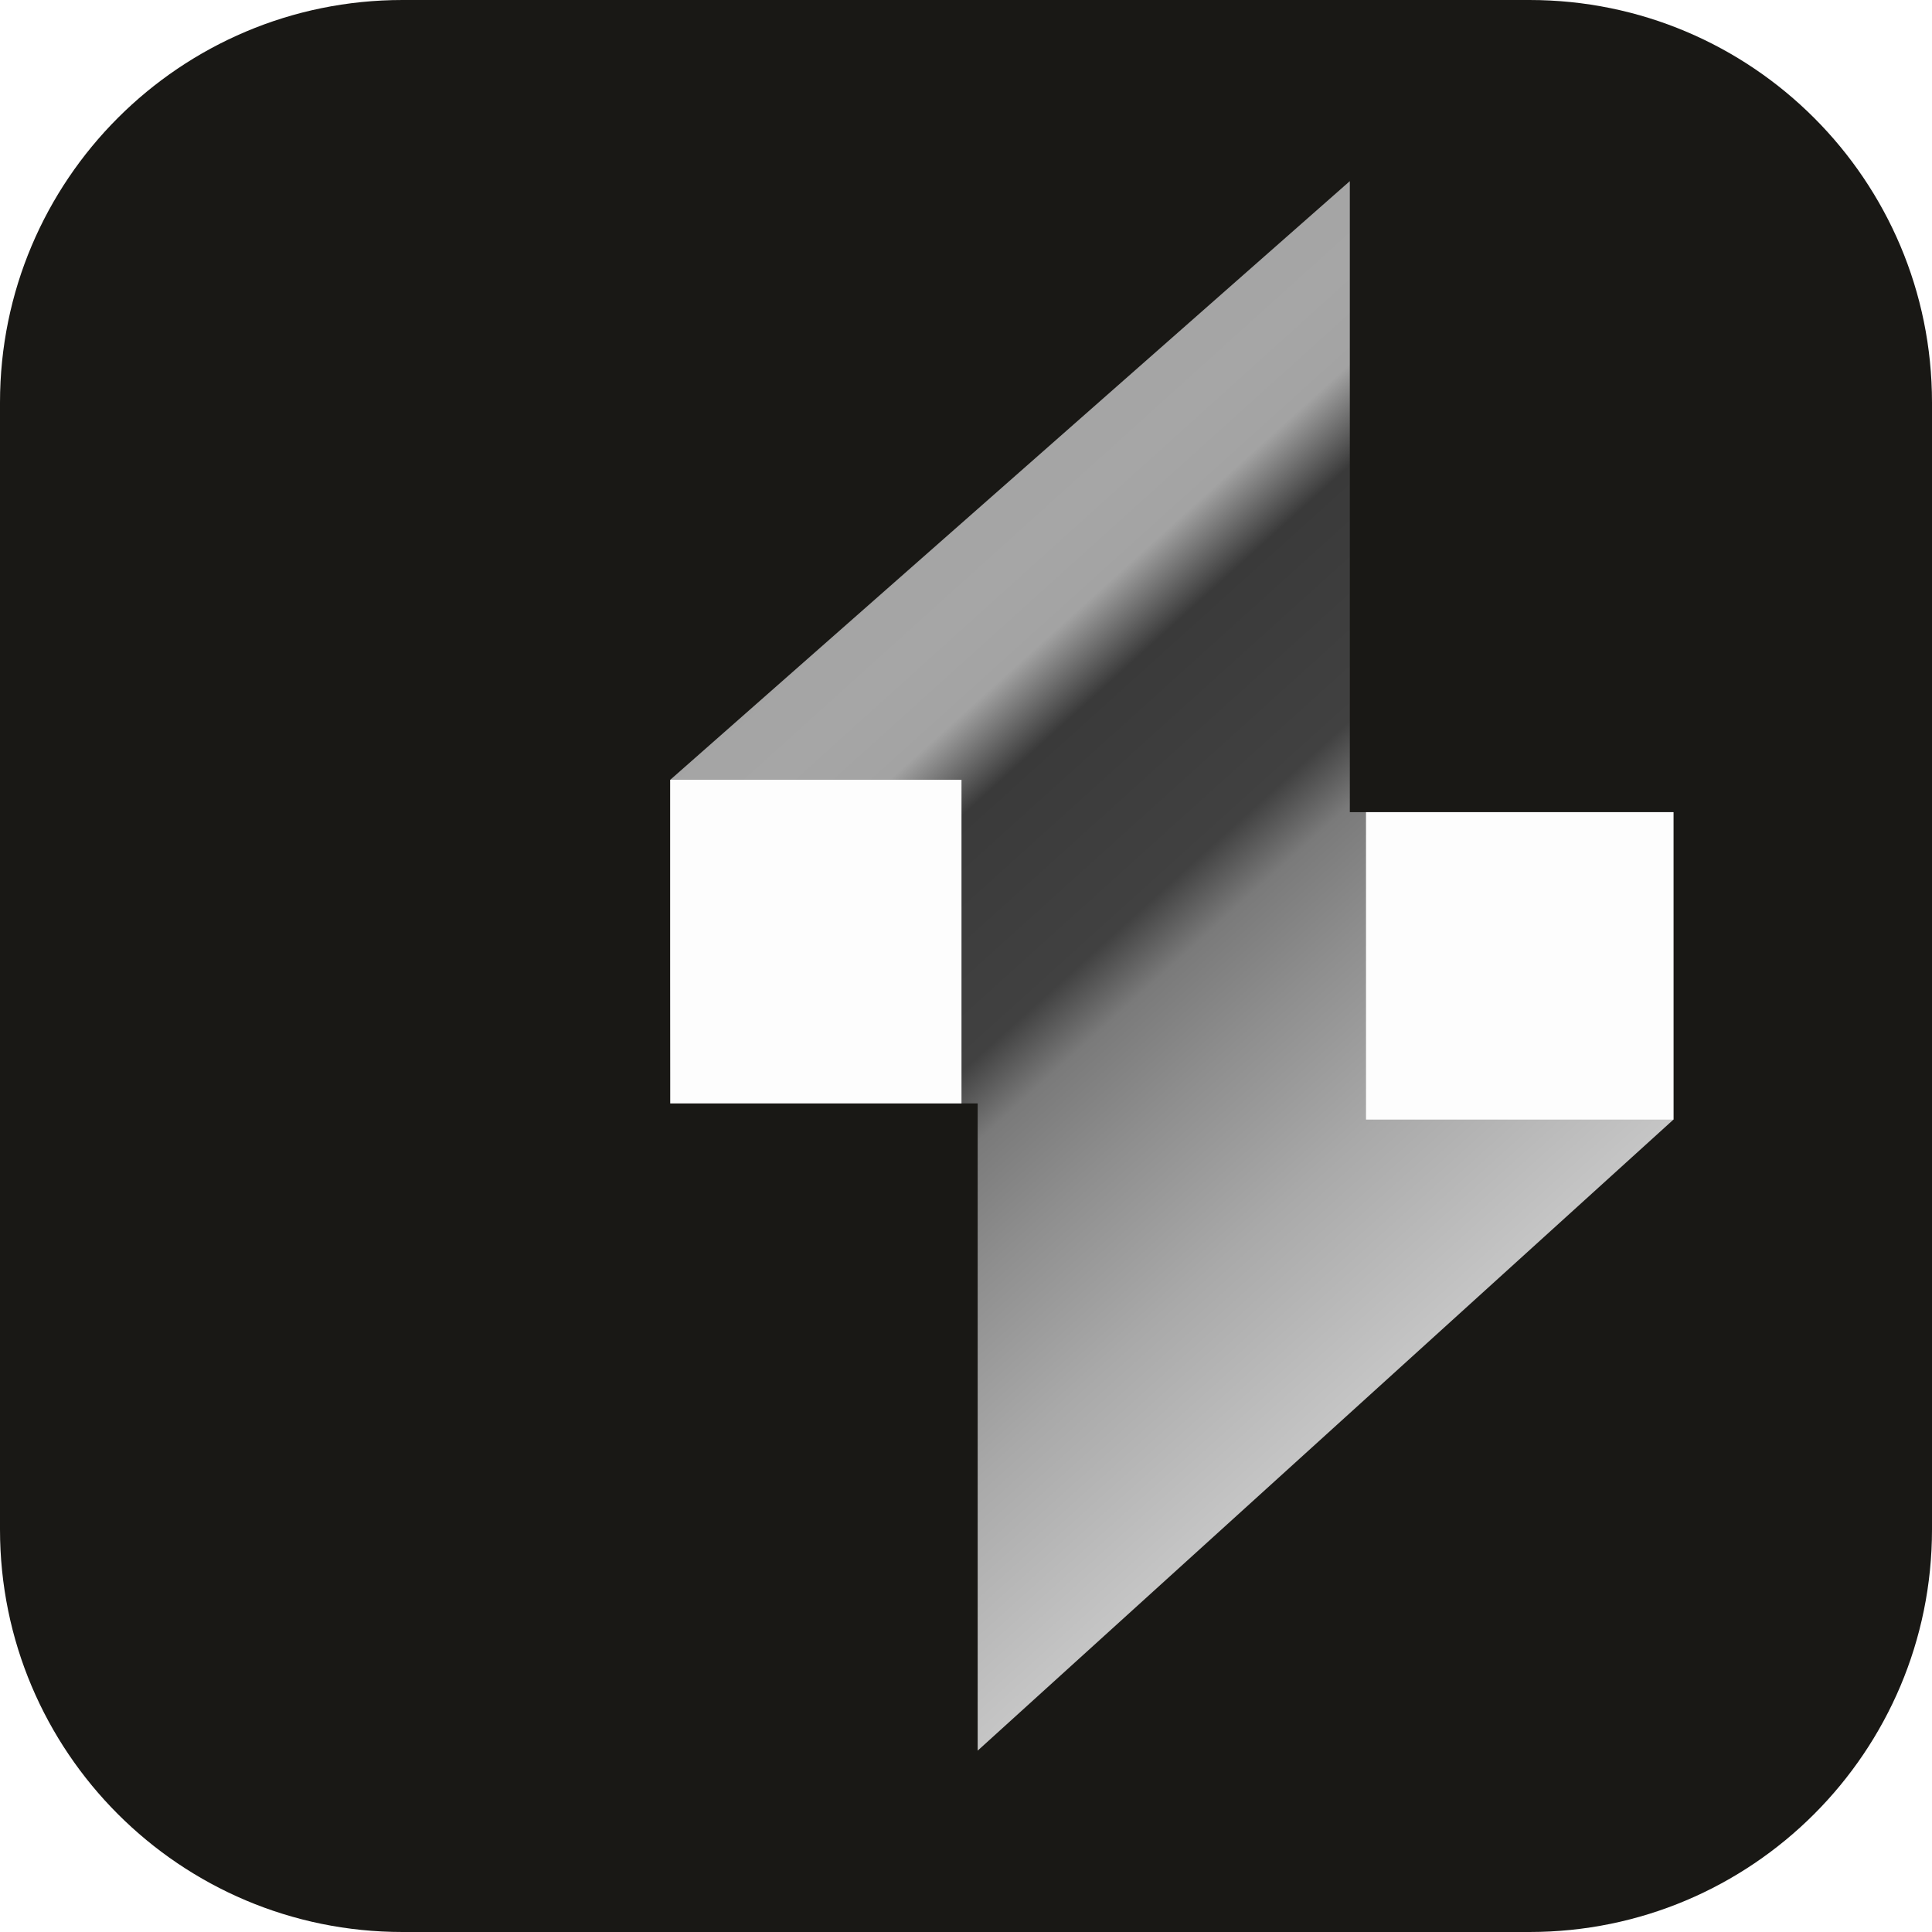
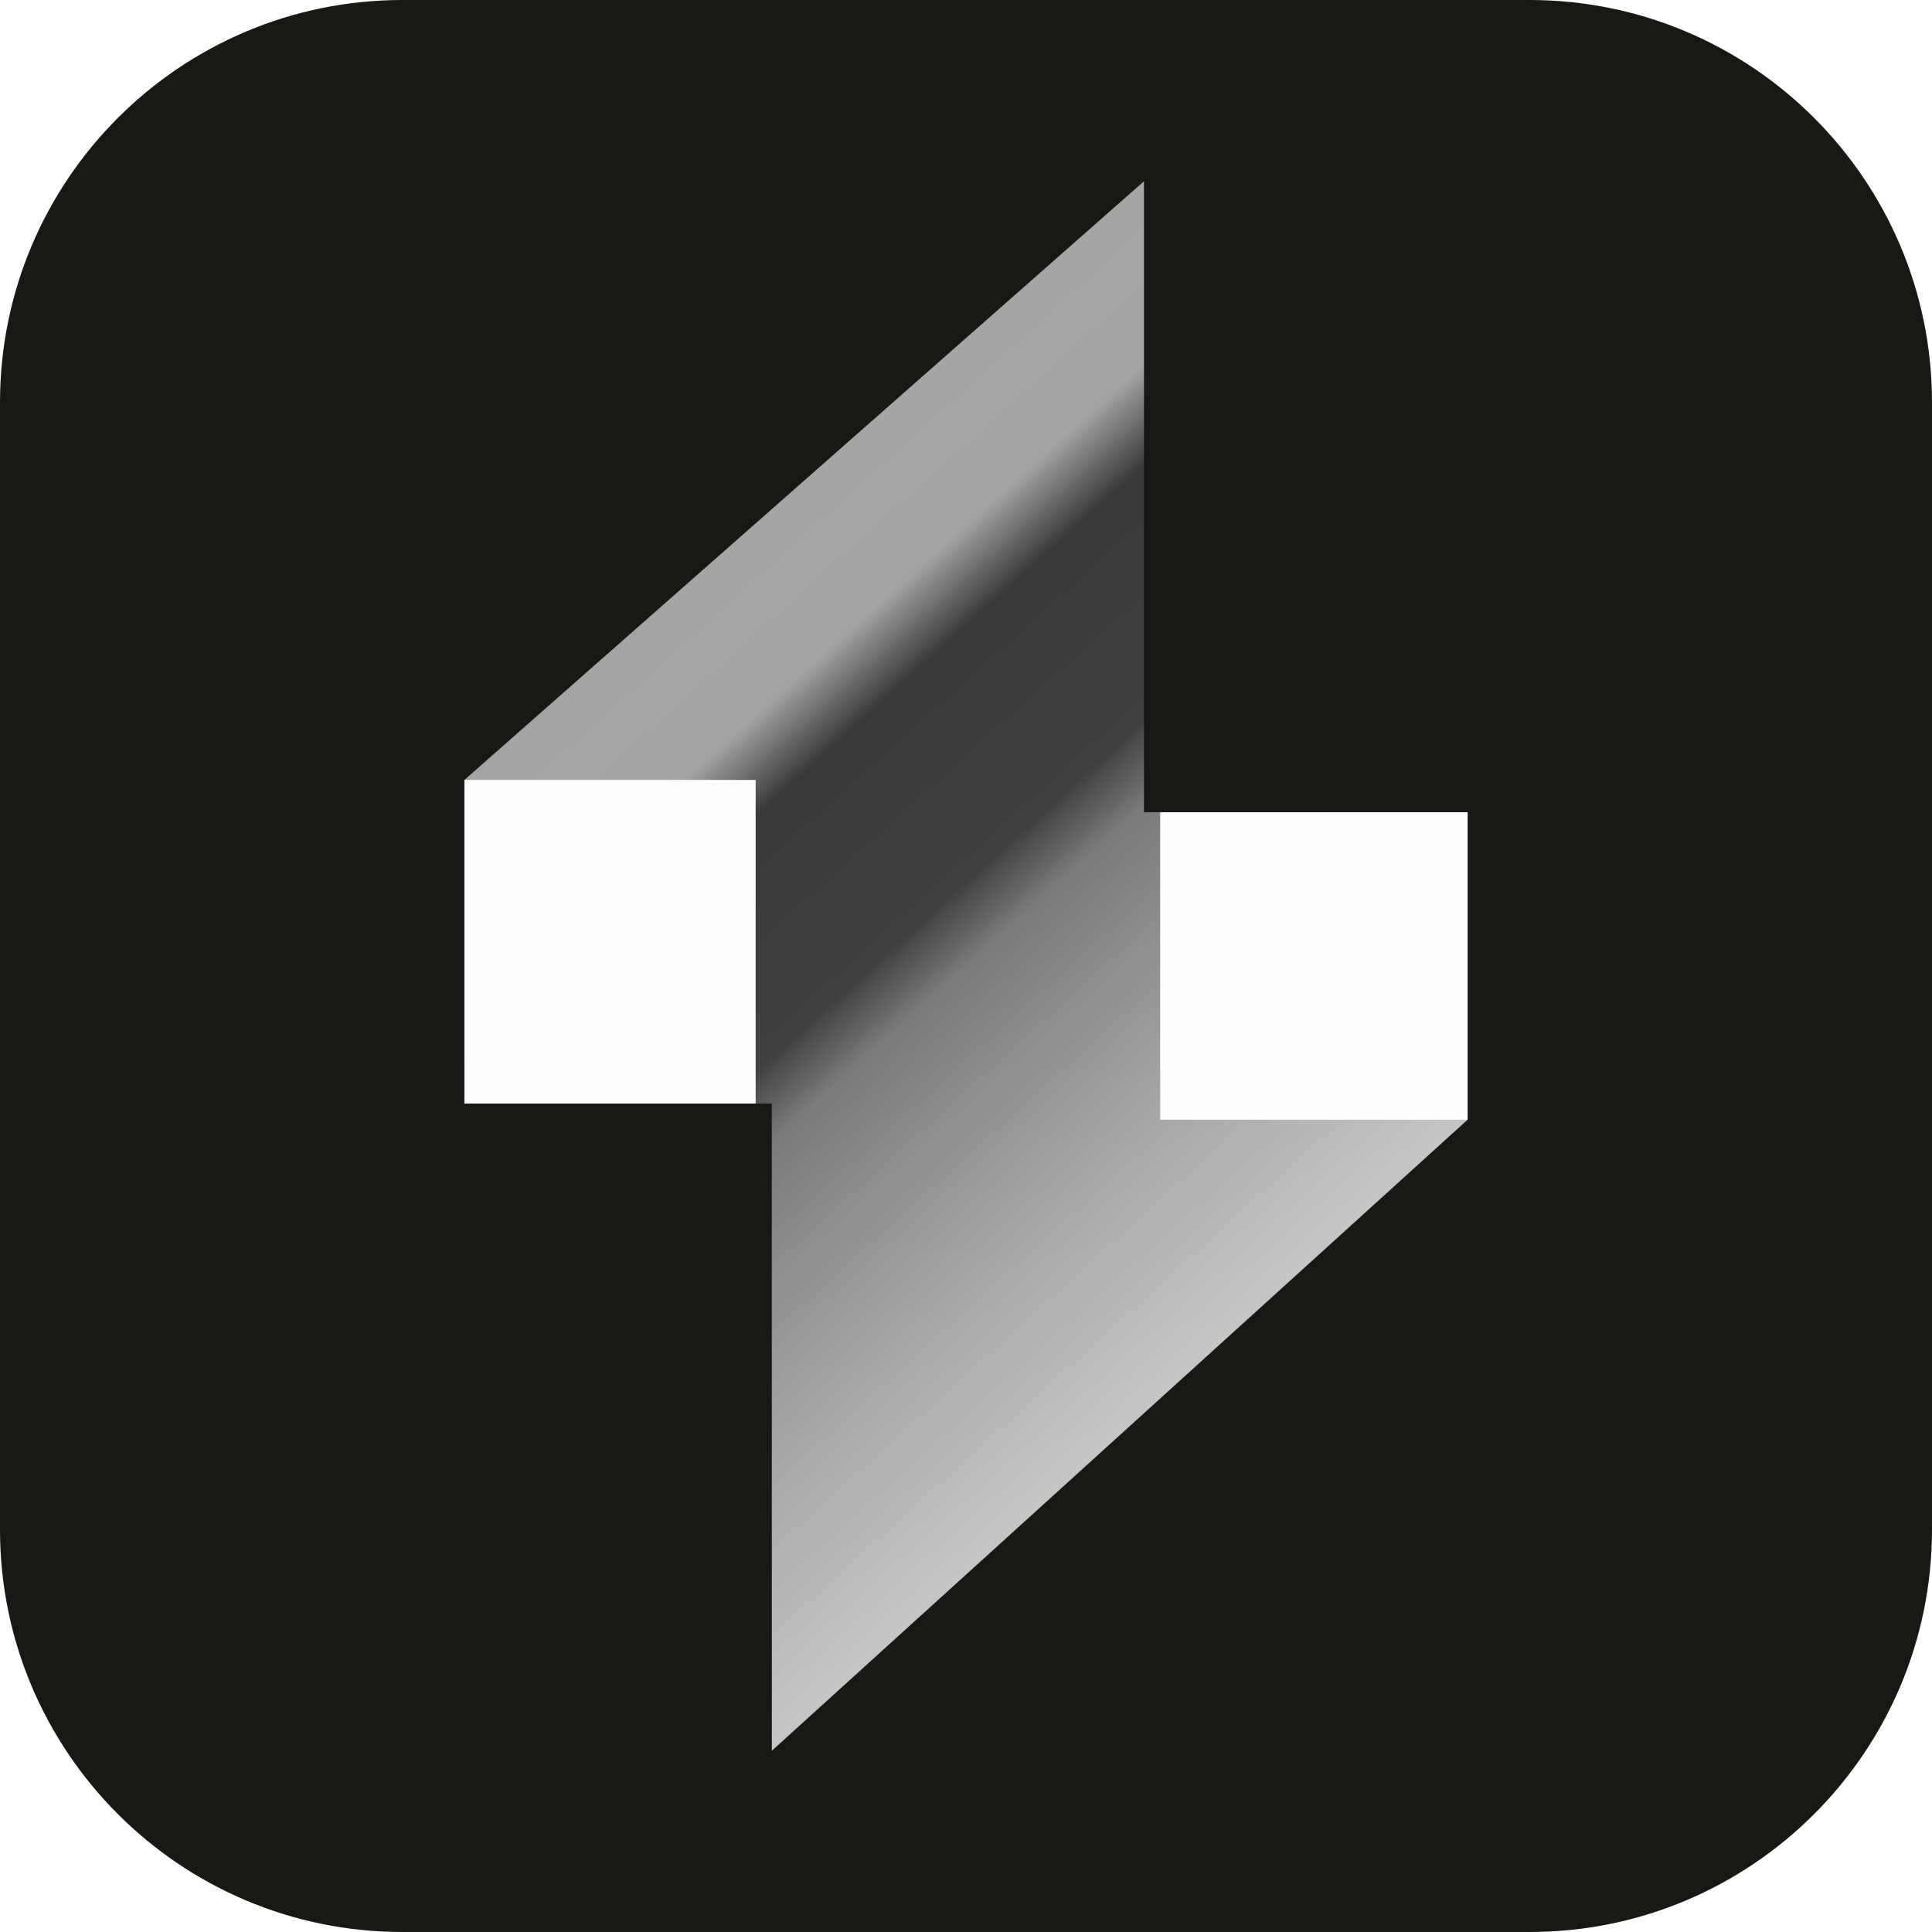
<svg xmlns="http://www.w3.org/2000/svg" viewBox="0 0 48 48">
  <rect width="48" height="48" rx="10" fill="#191815" />
-   <g transform="translate(16.25 4.5) scale(0.804)">
+   <g transform="translate(11.136 4.503) scale(0.804)">
    <defs>
      <linearGradient id="ramp" gradientUnits="userSpaceOnUse" x1="8" y1="0" x2="34.1" y2="28.9">
        <stop offset="0" stop-color="#9e9e9e" />
        <stop offset=".28" stop-color="#a6a6a6" />
        <stop offset=".34" stop-color="#a3a3a3" />
        <stop offset=".40" stop-color="#3a3a3a" />
        <stop offset=".55" stop-color="#414141" />
        <stop offset=".60" stop-color="#7a7a7a" />
        <stop offset=".68" stop-color="#8e8e8e" />
        <stop offset=".80" stop-color="#a9a9a9" />
        <stop offset=".95" stop-color="#c4c4c4" />
        <stop offset="1" stop-color="#cccccc" />
      </linearGradient>
    </defs>
    <path d="M21.5 0 L21.5 19.5 L31.5 19.5 L31.5 29 L10 48.5 L10 28.5 L0.5 28.5 L0.5 18.5 Z" fill="url(#ramp)" />
    <rect x="0.5" y="18.5" width="9" height="10" fill="#fdfdfd" />
    <rect x="22" y="19.5" width="9.5" height="9.5" fill="#fdfdfd" />
  </g>
</svg>
